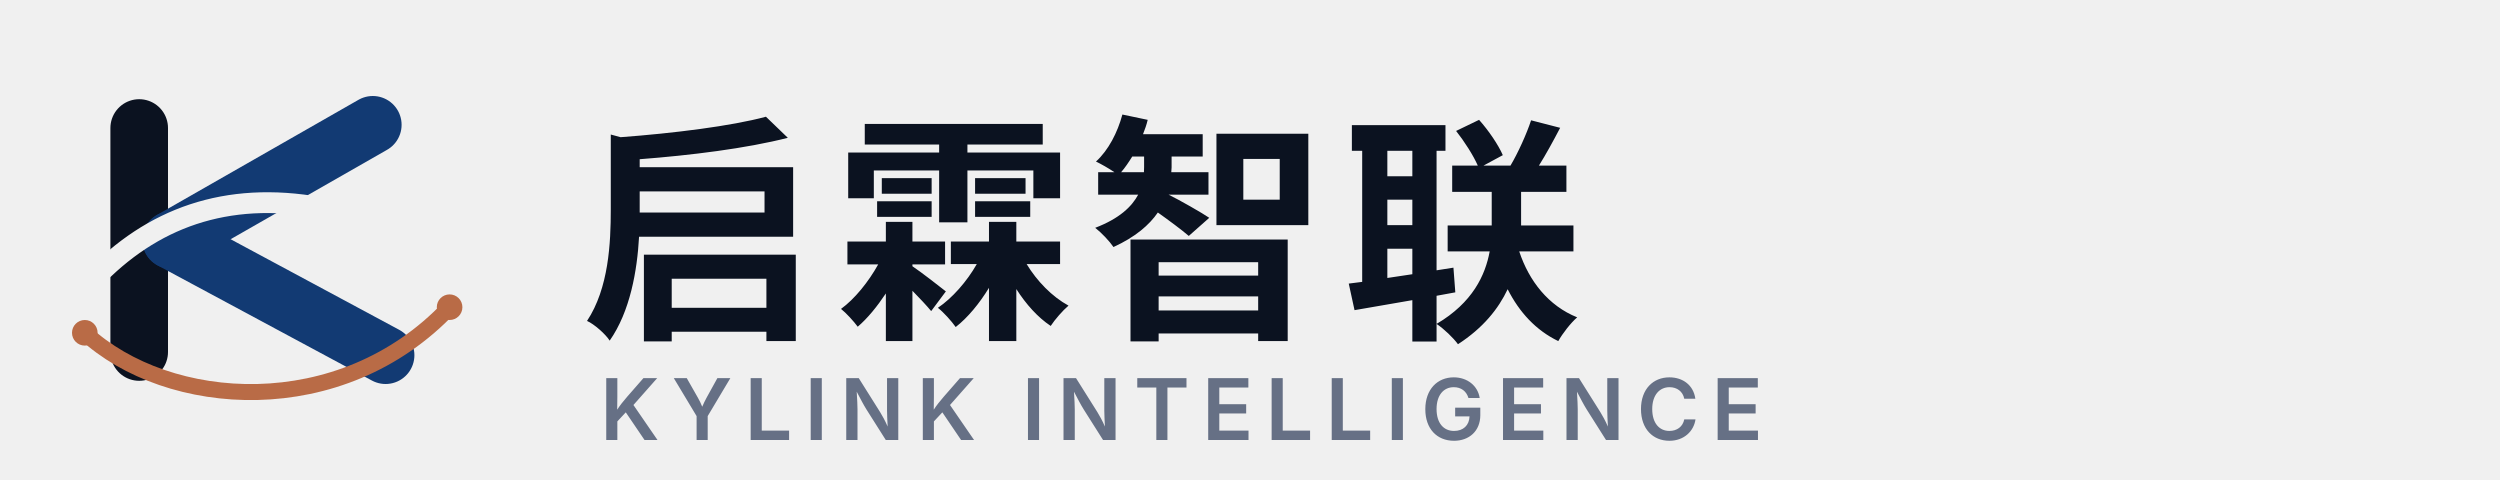
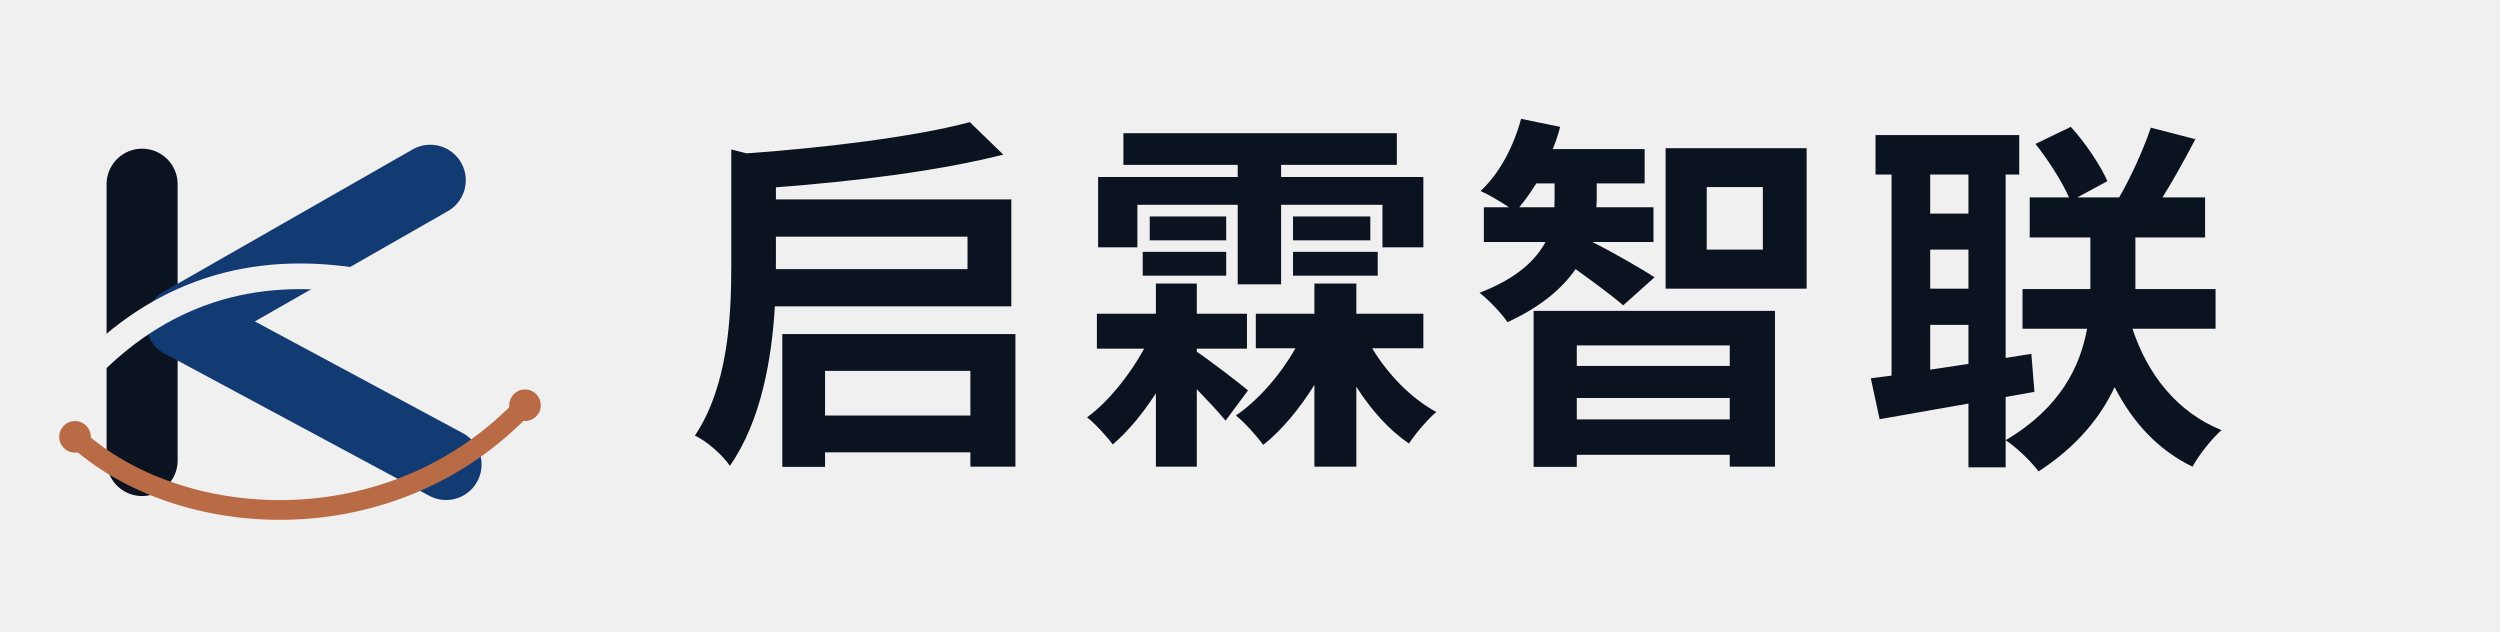
- <svg xmlns="http://www.w3.org/2000/svg" width="250" height="48" viewBox="0 0 250 48" fill="none" role="img" aria-labelledby="kLogoTitle">
+ <svg xmlns="http://www.w3.org/2000/svg" width="190" height="48" viewBox="0 0 190 48" fill="none" role="img" aria-labelledby="kLogoTitle">
  <defs>
    <mask id="routeCut" maskUnits="userSpaceOnUse" x="40" y="40" width="340" height="220">
      <rect x="40" y="40" width="340" height="220" fill="white" />
      <path d="M90 168C128 132 176 118 236 132C262 138 286 150 310 166" stroke="black" stroke-width="13" stroke-linecap="round" />
    </mask>
  </defs>
-   <g transform="translate(-4 0) scale(0.16)">
+   <g transform="translate(-6 2) scale(0.15)">
    <g mask="url(#routeCut)">
      <path d="M112 220V80" stroke="#0B1220" stroke-width="36" stroke-linecap="round" />
      <path d="M132 150L258 78" stroke="#123A73" stroke-width="36" stroke-linecap="round" stroke-linejoin="round" />
      <path d="M132 150L266 222" stroke="#123A73" stroke-width="36" stroke-linecap="round" stroke-linejoin="round" />
    </g>
    <path d="M78 208C130 256 238 264 306 192" stroke="#B96B46" stroke-width="10" stroke-linecap="round" />
    <circle cx="78" cy="208" r="8" fill="#B96B46" />
    <circle cx="306" cy="192" r="8" fill="#B96B46" />
  </g>
-   <text x="58" y="32" fill="#0B1220" font-family="PingFang SC, Noto Sans SC, Microsoft YaHei, sans-serif" font-size="24" font-weight="650" letter-spacing="1.4">启霖智联</text>
-   <text x="60" y="44" fill="#667085" font-family="Avenir Next, Inter, Helvetica Neue, Arial, sans-serif" font-size="8.5" font-weight="600" letter-spacing="1.2">KYLINK INTELLIGENCE</text>
+   <text x="52" y="33" fill="#0B1220" font-family="PingFang SC, Noto Sans SC, Microsoft YaHei, sans-serif" font-size="28" font-weight="700" letter-spacing="1.8">启霖智联</text>
</svg>
